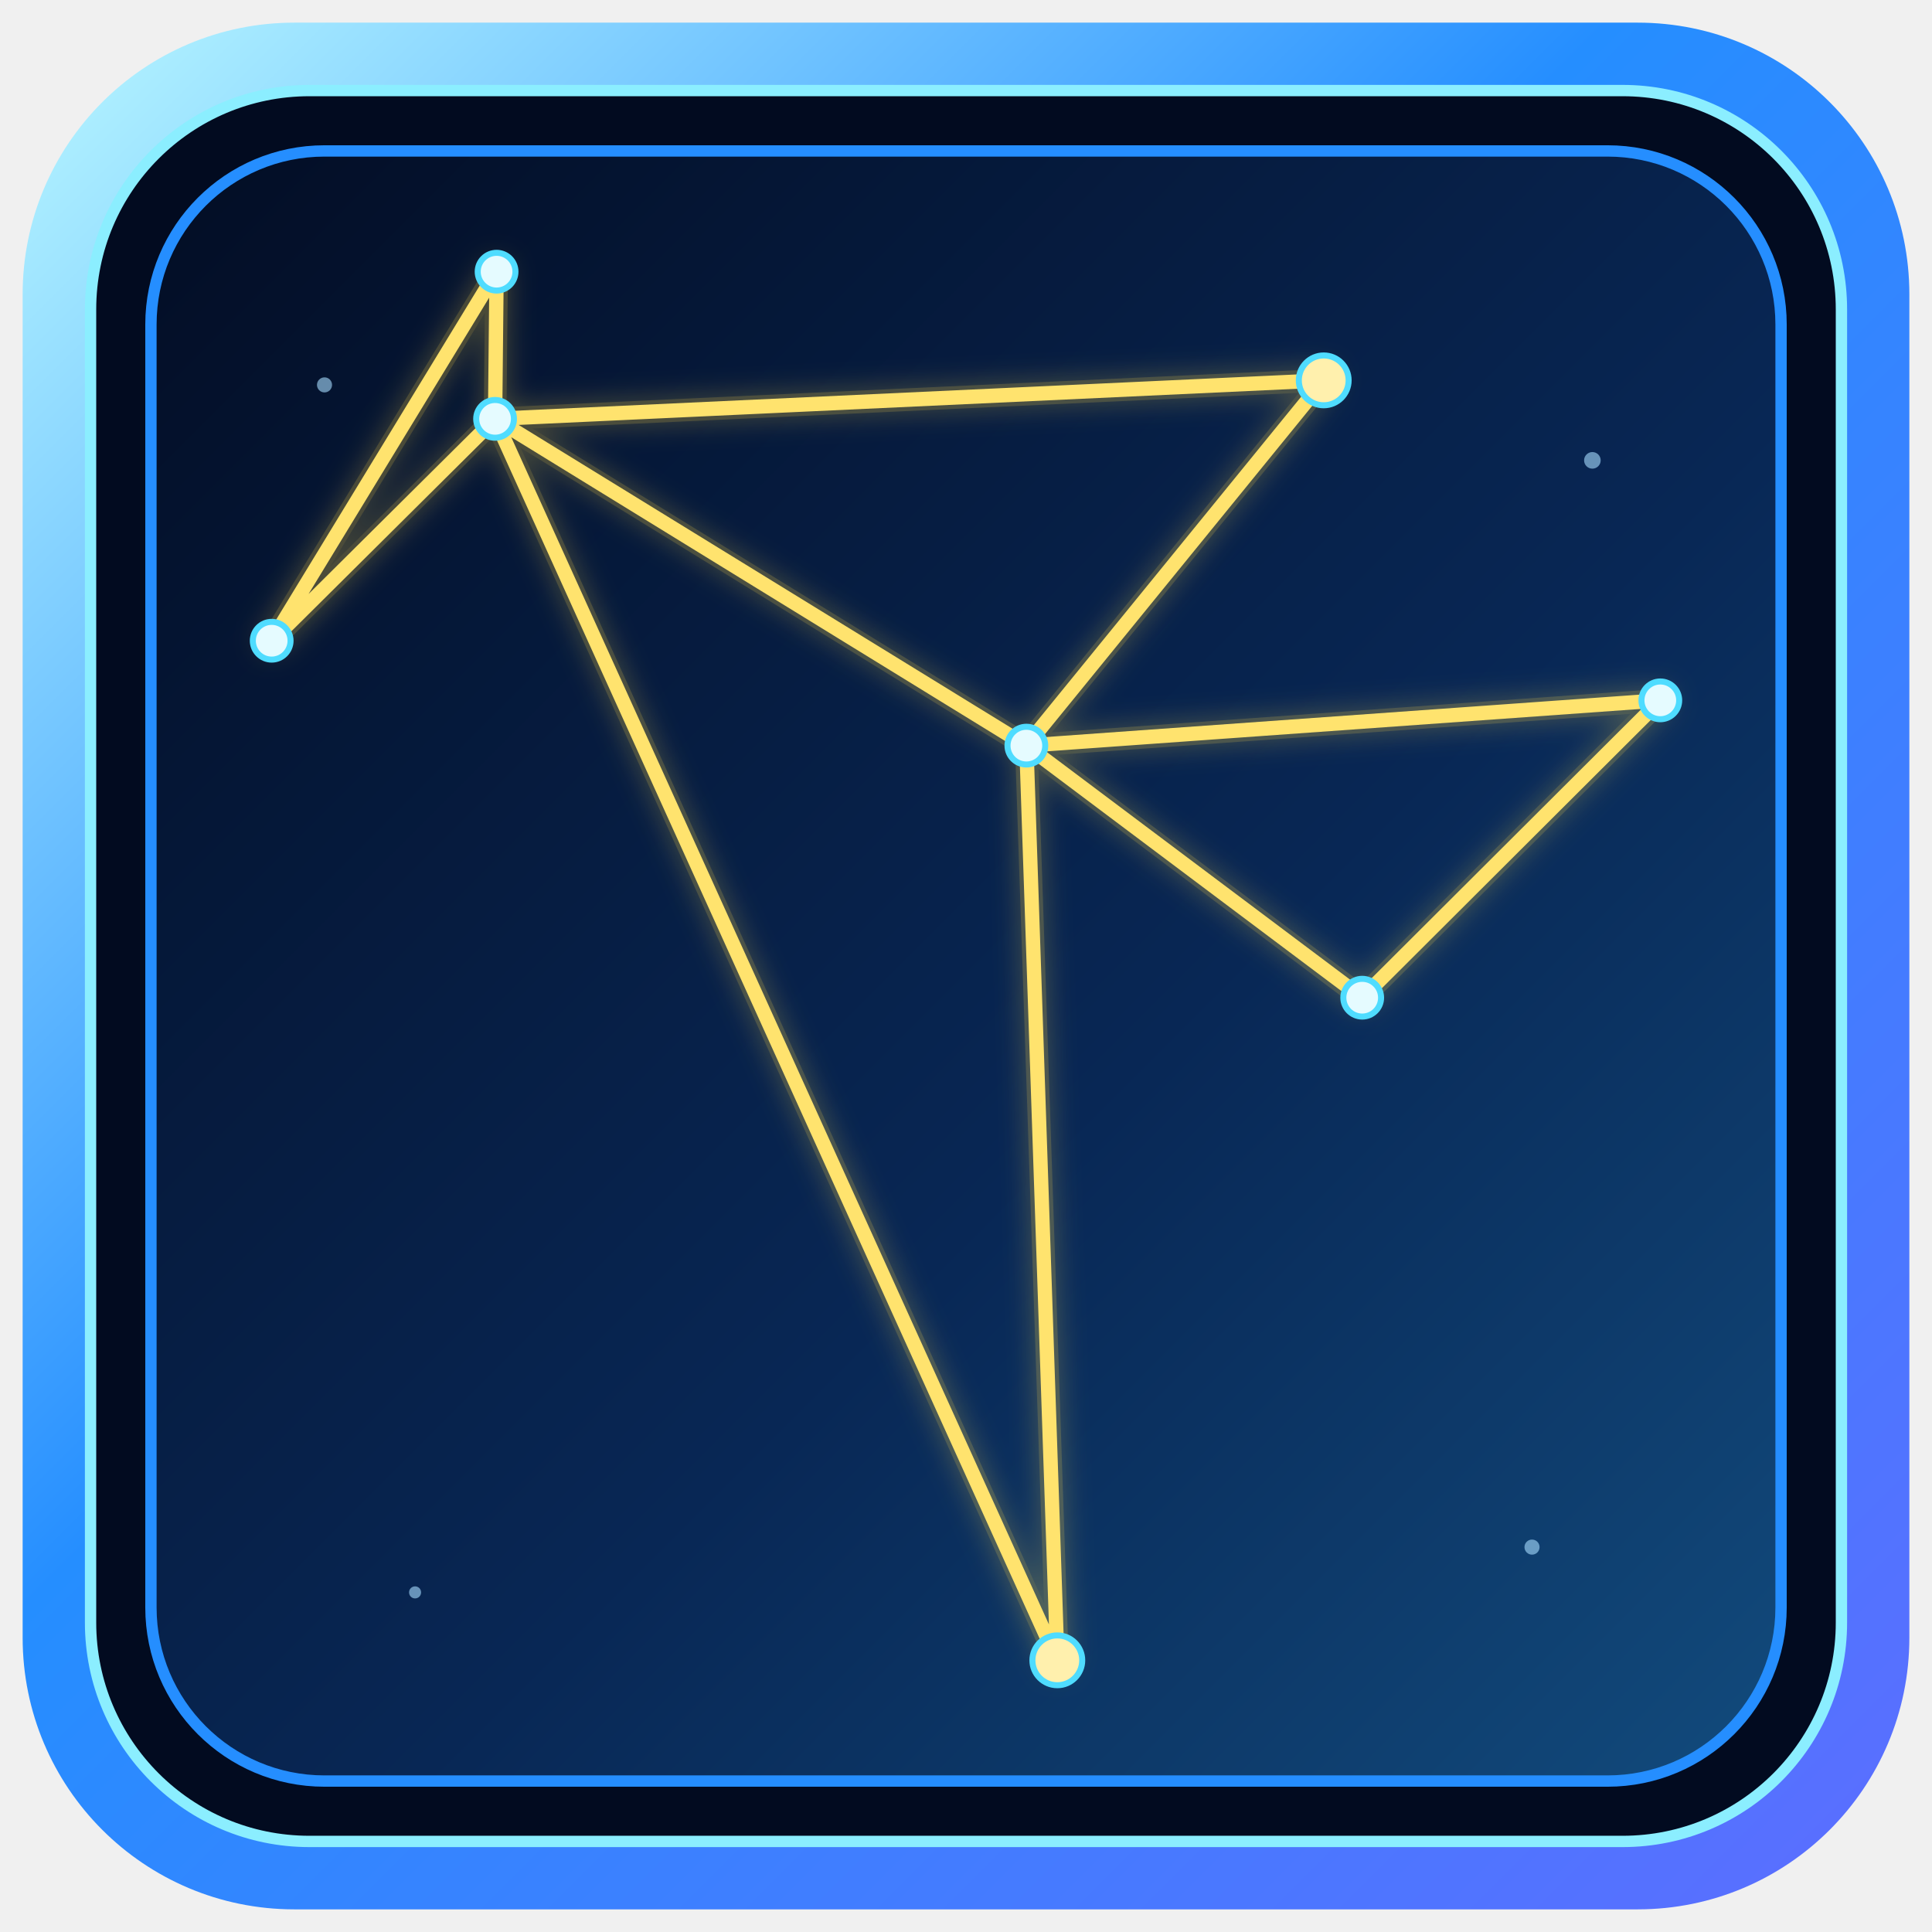
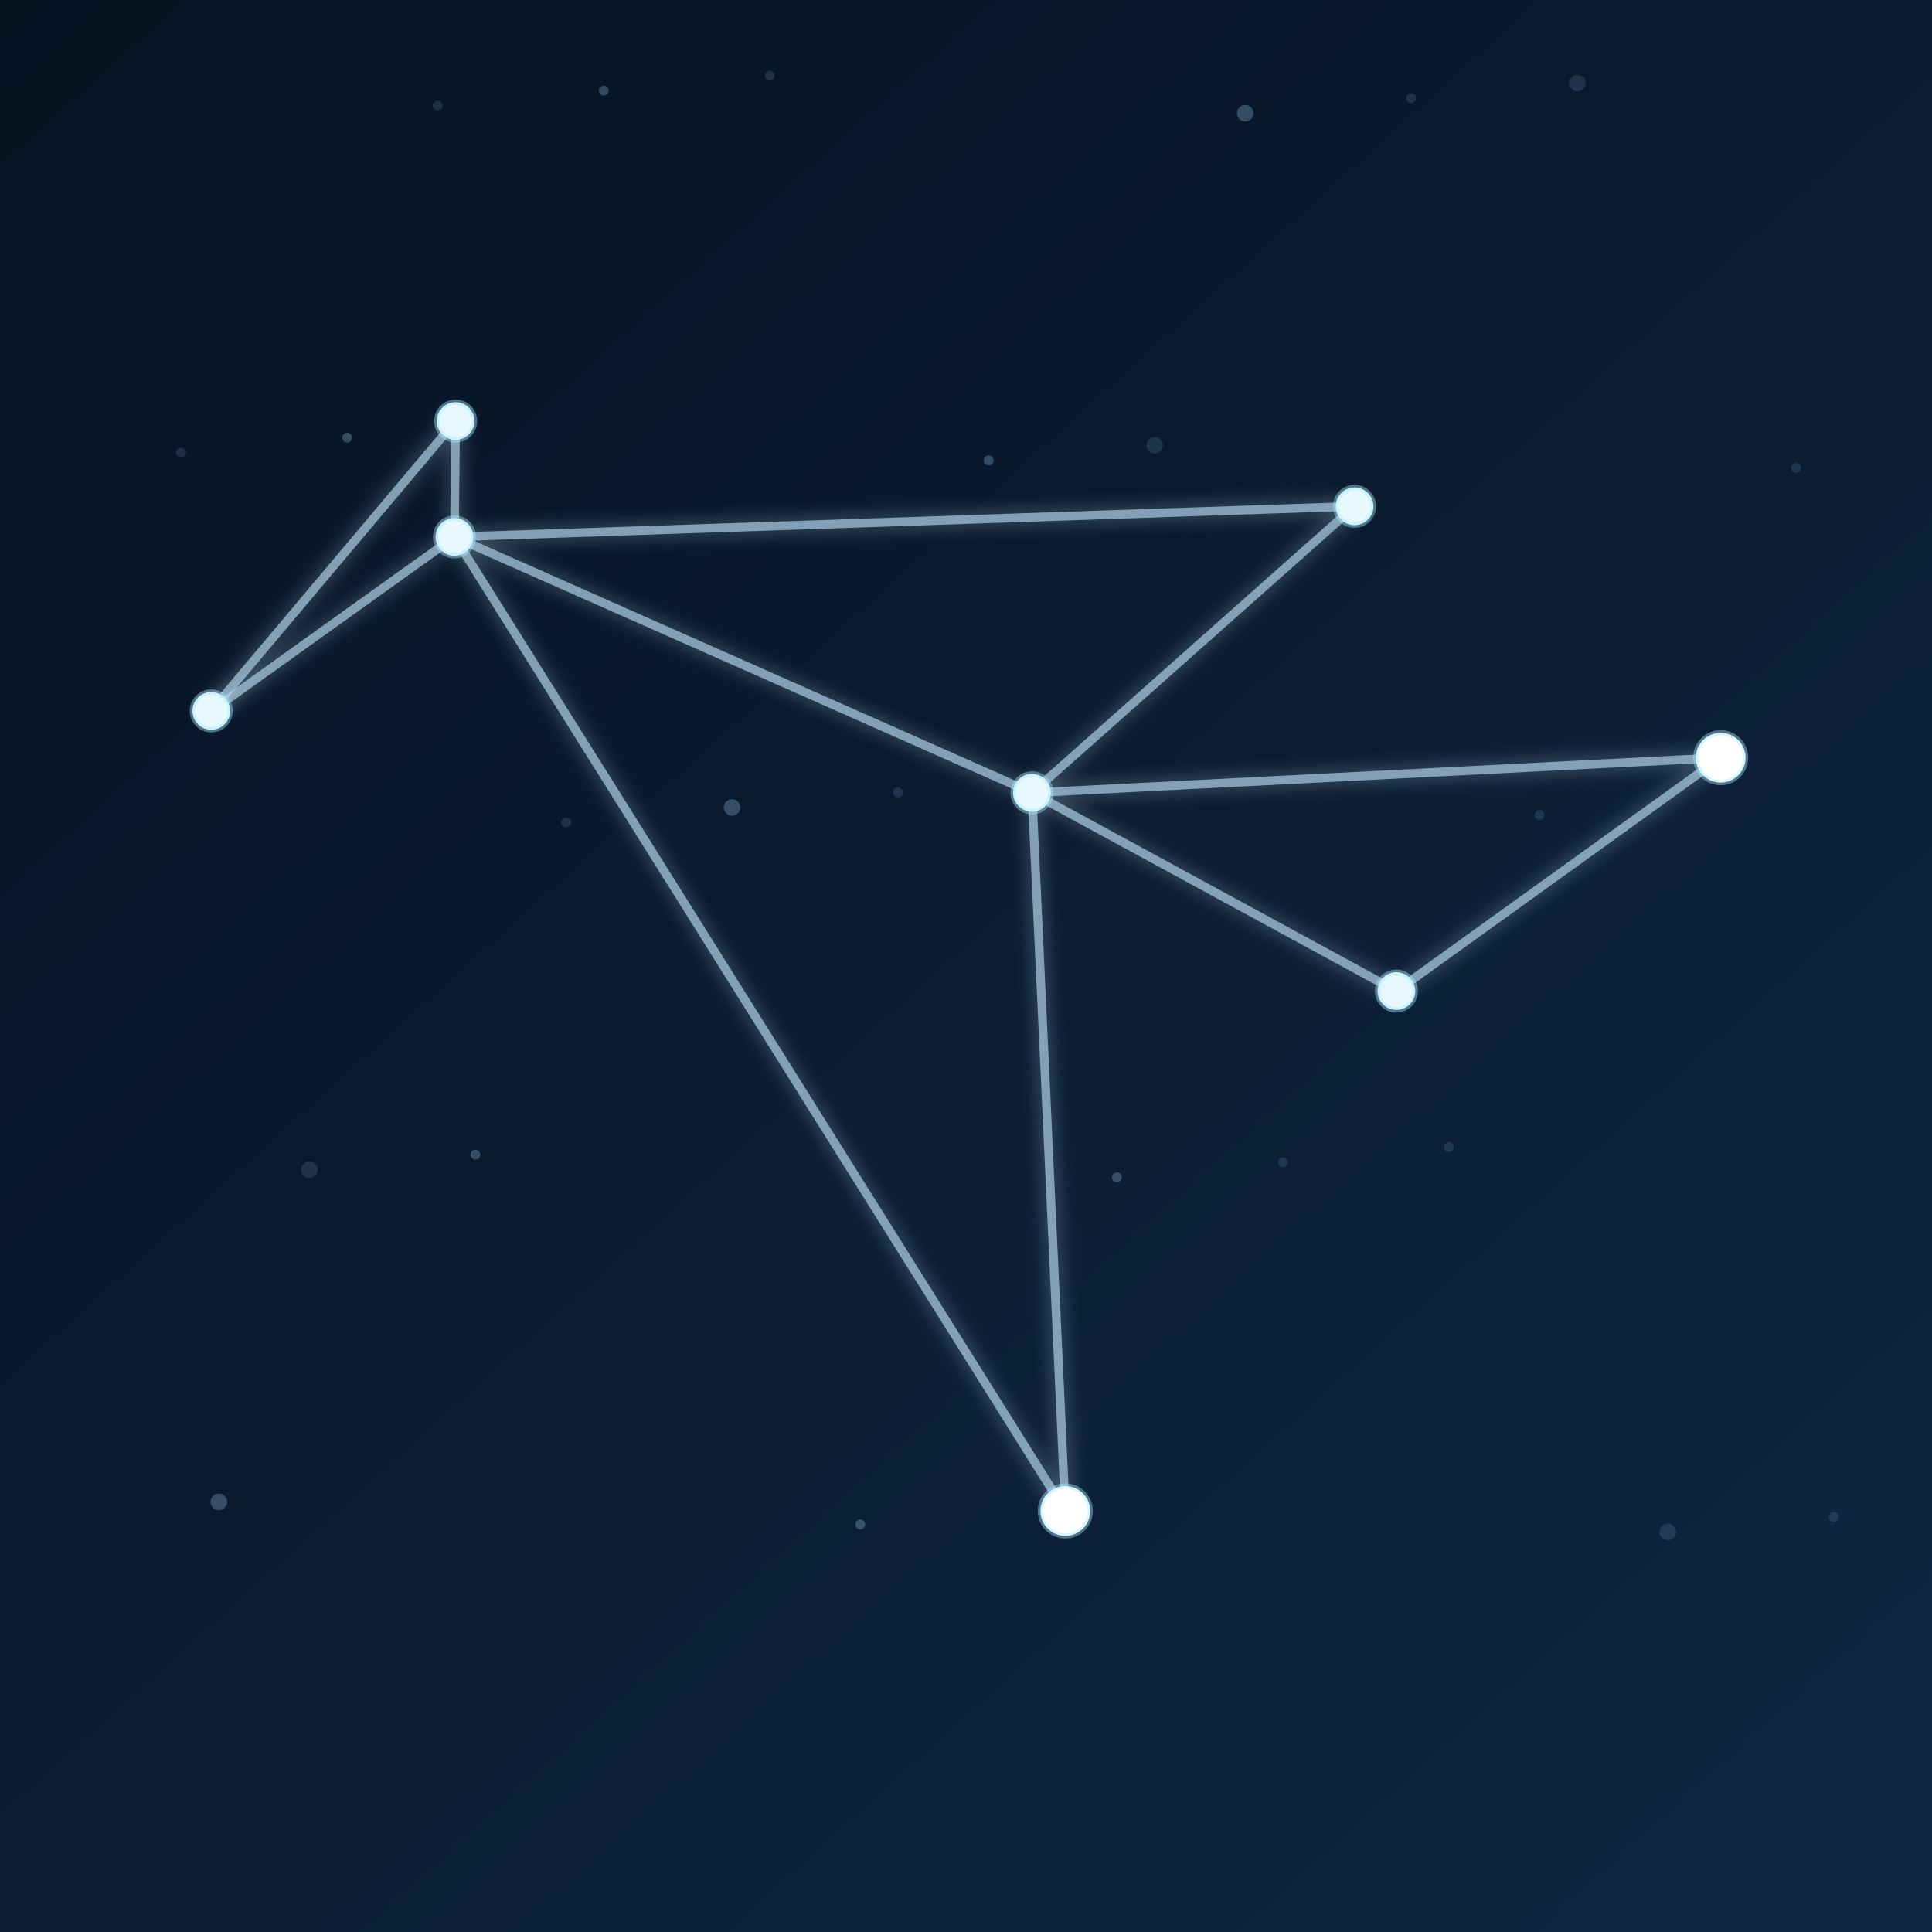
- <svg xmlns="http://www.w3.org/2000/svg" viewBox="0 0 256 256" width="256" height="256">
+ <svg xmlns="http://www.w3.org/2000/svg" width="256" height="256" viewBox="0 0 256 256">
  <defs>
-     <linearGradient id="bg" x1="0" y1="0" x2="1" y2="1">
-       <stop offset="0" stop-color="#030d24" />
-       <stop offset=".58" stop-color="#082755" />
-       <stop offset="1" stop-color="#124b7d" />
+     <linearGradient id="space" x1="0" y1="0" x2=".9" y2="1">
+       <stop offset="0" stop-color="#061321" />
+       <stop offset=".55" stop-color="#0a1c31" />
+       <stop offset="1" stop-color="#102844" />
    </linearGradient>
-     <linearGradient id="rim" x1="0" y1="0" x2="1" y2="1">
-       <stop offset="0" stop-color="#b9f7ff" />
-       <stop offset=".42" stop-color="#258eff" />
-       <stop offset="1" stop-color="#5c6dff" />
-     </linearGradient>
-     <filter id="glow" x="-50%" y="-50%" width="200%" height="200%">
-       <feGaussianBlur stdDeviation="1.8" result="b" />
-       <feMerge>
-         <feMergeNode in="b" />
-         <feMergeNode in="SourceGraphic" />
-       </feMerge>
+     <filter id="soft" x="-30%" y="-30%" width="160%" height="160%">
+       <feGaussianBlur stdDeviation="1.1" />
    </filter>
  </defs>
-   <rect x="3" y="3" width="250" height="250" rx="36" fill="url(#rim)" />
-   <rect x="12" y="12" width="232" height="232" rx="29" fill="#020b20" stroke="#8beeff" stroke-width="1.5" />
-   <rect x="20" y="20" width="216" height="216" rx="23" fill="url(#bg)" stroke="#258eff" stroke-width="1.5" />
-   <g fill="#a7dcff" opacity=".6">
-     <circle cx="43" cy="51" r="1" />
-     <circle cx="211" cy="61" r="1.1" />
-     <circle cx="203" cy="205" r="1" />
-     <circle cx="55" cy="211" r=".8" />
+   <rect width="256" height="256" fill="url(#space)" />
+   <circle cx="165" cy="15" r="1.1" fill="#91bce1" opacity="0.32" />
+   <circle cx="238" cy="62" r="0.65" fill="#91bce1" opacity="0.16" />
+   <circle cx="75" cy="109" r="0.65" fill="#91bce1" opacity="0.16" />
+   <circle cx="148" cy="156" r="0.65" fill="#91bce1" opacity="0.32" />
+   <circle cx="221" cy="203" r="1.1" fill="#91bce1" opacity="0.16" />
+   <circle cx="58" cy="14" r="0.65" fill="#91bce1" opacity="0.16" />
+   <circle cx="131" cy="61" r="0.65" fill="#91bce1" opacity="0.32" />
+   <circle cx="204" cy="108" r="0.65" fill="#91bce1" opacity="0.16" />
+   <circle cx="41" cy="155" r="1.1" fill="#91bce1" opacity="0.16" />
+   <circle cx="114" cy="202" r="0.65" fill="#91bce1" opacity="0.32" />
+   <circle cx="187" cy="13" r="0.65" fill="#91bce1" opacity="0.16" />
+   <circle cx="24" cy="60" r="0.65" fill="#91bce1" opacity="0.16" />
+   <circle cx="97" cy="107" r="1.1" fill="#91bce1" opacity="0.32" />
+   <circle cx="170" cy="154" r="0.65" fill="#91bce1" opacity="0.16" />
+   <circle cx="243" cy="201" r="0.65" fill="#91bce1" opacity="0.16" />
+   <circle cx="80" cy="12" r="0.65" fill="#91bce1" opacity="0.32" />
+   <circle cx="153" cy="59" r="1.1" fill="#91bce1" opacity="0.16" />
+   <circle cx="63" cy="153" r="0.65" fill="#91bce1" opacity="0.32" />
+   <circle cx="209" cy="11" r="1.1" fill="#91bce1" opacity="0.16" />
+   <circle cx="46" cy="58" r="0.65" fill="#91bce1" opacity="0.32" />
+   <circle cx="119" cy="105" r="0.65" fill="#91bce1" opacity="0.16" />
+   <circle cx="192" cy="152" r="0.65" fill="#91bce1" opacity="0.16" />
+   <circle cx="29" cy="199" r="1.1" fill="#91bce1" opacity="0.32" />
+   <circle cx="102" cy="10" r="0.65" fill="#91bce1" opacity="0.16" />
+   <g fill="none" stroke="#a7c7df" stroke-opacity=".27" stroke-width="2.2" stroke-linecap="round" stroke-linejoin="round" filter="url(#soft)">
+     <line x1="141.16" y1="200.21" x2="136.74" y2="105.05" />
+     <line x1="141.16" y1="200.21" x2="60.22" y2="71.14" />
+     <line x1="136.74" y1="105.05" x2="60.22" y2="71.14" />
+     <line x1="136.74" y1="105.05" x2="185.03" y2="131.32" />
+     <line x1="136.74" y1="105.05" x2="228.00" y2="100.40" />
+     <line x1="136.74" y1="105.05" x2="179.49" y2="67.09" />
+     <line x1="60.22" y1="71.14" x2="179.49" y2="67.09" />
+     <line x1="60.22" y1="71.14" x2="60.37" y2="55.79" />
+     <line x1="60.22" y1="71.14" x2="28.00" y2="94.20" />
+     <line x1="185.03" y1="131.32" x2="228.00" y2="100.40" />
+     <line x1="60.37" y1="55.79" x2="28.00" y2="94.20" />
  </g>
-   <path d="M140.1,220.0L136.0,98.8 M136.0,98.8L65.6,55.5 M65.6,55.5L140.1,220.0 M136.0,98.8L180.5,132.2 M180.5,132.2L220.0,92.8 M220.0,92.8L136.0,98.8 M136.0,98.8L175.4,50.4 M175.4,50.4L65.6,55.5 M65.6,55.5L65.8,36.0 M65.8,36.0L36.0,84.9 M36.0,84.9L65.6,55.5" fill="none" stroke="#ffd84a" stroke-width="3.0" stroke-linecap="round" stroke-linejoin="round" opacity=".28" filter="url(#glow)" />
-   <path d="M140.1,220.0L136.0,98.8 M136.0,98.8L65.6,55.5 M65.6,55.5L140.1,220.0 M136.0,98.8L180.5,132.2 M180.5,132.2L220.0,92.8 M220.0,92.8L136.0,98.8 M136.0,98.8L175.4,50.4 M175.4,50.4L65.6,55.5 M65.6,55.5L65.8,36.0 M65.8,36.0L36.0,84.9 M36.0,84.9L65.6,55.5" fill="none" stroke="#ffe36e" stroke-width="1.9" stroke-linecap="round" stroke-linejoin="round" />
-   <g>
-     <circle cx="140.1" cy="220" r="3.3" fill="#fff0ad" stroke="#4fdcff" stroke-width=".8" />
-     <circle cx="136" cy="98.8" r="2.5" fill="#e5fbff" stroke="#4fdcff" stroke-width=".8" />
-     <circle cx="65.6" cy="55.5" r="2.5" fill="#e5fbff" stroke="#4fdcff" stroke-width=".8" />
-     <circle cx="180.5" cy="132.2" r="2.5" fill="#e5fbff" stroke="#4fdcff" stroke-width=".8" />
-     <circle cx="220" cy="92.8" r="2.5" fill="#e5fbff" stroke="#4fdcff" stroke-width=".8" />
-     <circle cx="175.4" cy="50.4" r="3.3" fill="#fff0ad" stroke="#4fdcff" stroke-width=".8" />
-     <circle cx="65.8" cy="36" r="2.5" fill="#e5fbff" stroke="#4fdcff" stroke-width=".8" />
-     <circle cx="36" cy="84.9" r="2.5" fill="#e5fbff" stroke="#4fdcff" stroke-width=".8" />
+   <g fill="none" stroke="#b6d7ec" stroke-opacity=".65" stroke-width="1.15" stroke-linecap="round" stroke-linejoin="round">
+     <line x1="141.16" y1="200.21" x2="136.74" y2="105.05" />
+     <line x1="141.16" y1="200.21" x2="60.22" y2="71.14" />
+     <line x1="136.74" y1="105.05" x2="60.22" y2="71.14" />
+     <line x1="136.74" y1="105.05" x2="185.03" y2="131.32" />
+     <line x1="136.74" y1="105.05" x2="228.00" y2="100.40" />
+     <line x1="136.74" y1="105.05" x2="179.49" y2="67.09" />
+     <line x1="60.22" y1="71.14" x2="179.49" y2="67.09" />
+     <line x1="60.22" y1="71.14" x2="60.37" y2="55.79" />
+     <line x1="60.22" y1="71.14" x2="28.00" y2="94.20" />
+     <line x1="185.03" y1="131.32" x2="228.00" y2="100.40" />
+     <line x1="60.37" y1="55.79" x2="28.00" y2="94.20" />
  </g>
+   <circle cx="141.16" cy="200.21" r="3.3" fill="#ffffff" stroke="#a5e9ff" stroke-opacity=".42" stroke-width=".7" />
+   <circle cx="136.74" cy="105.05" r="2.5" fill="#e7f8ff" stroke="#a5e9ff" stroke-opacity=".42" stroke-width=".7" />
+   <circle cx="60.22" cy="71.14" r="2.5" fill="#e7f8ff" stroke="#a5e9ff" stroke-opacity=".42" stroke-width=".7" />
+   <circle cx="185.03" cy="131.32" r="2.5" fill="#e7f8ff" stroke="#a5e9ff" stroke-opacity=".42" stroke-width=".7" />
+   <circle cx="228.00" cy="100.40" r="3.3" fill="#ffffff" stroke="#a5e9ff" stroke-opacity=".42" stroke-width=".7" />
+   <circle cx="179.49" cy="67.09" r="2.5" fill="#e7f8ff" stroke="#a5e9ff" stroke-opacity=".42" stroke-width=".7" />
+   <circle cx="60.37" cy="55.79" r="2.5" fill="#e7f8ff" stroke="#a5e9ff" stroke-opacity=".42" stroke-width=".7" />
+   <circle cx="28.00" cy="94.20" r="2.5" fill="#e7f8ff" stroke="#a5e9ff" stroke-opacity=".42" stroke-width=".7" />
</svg>
